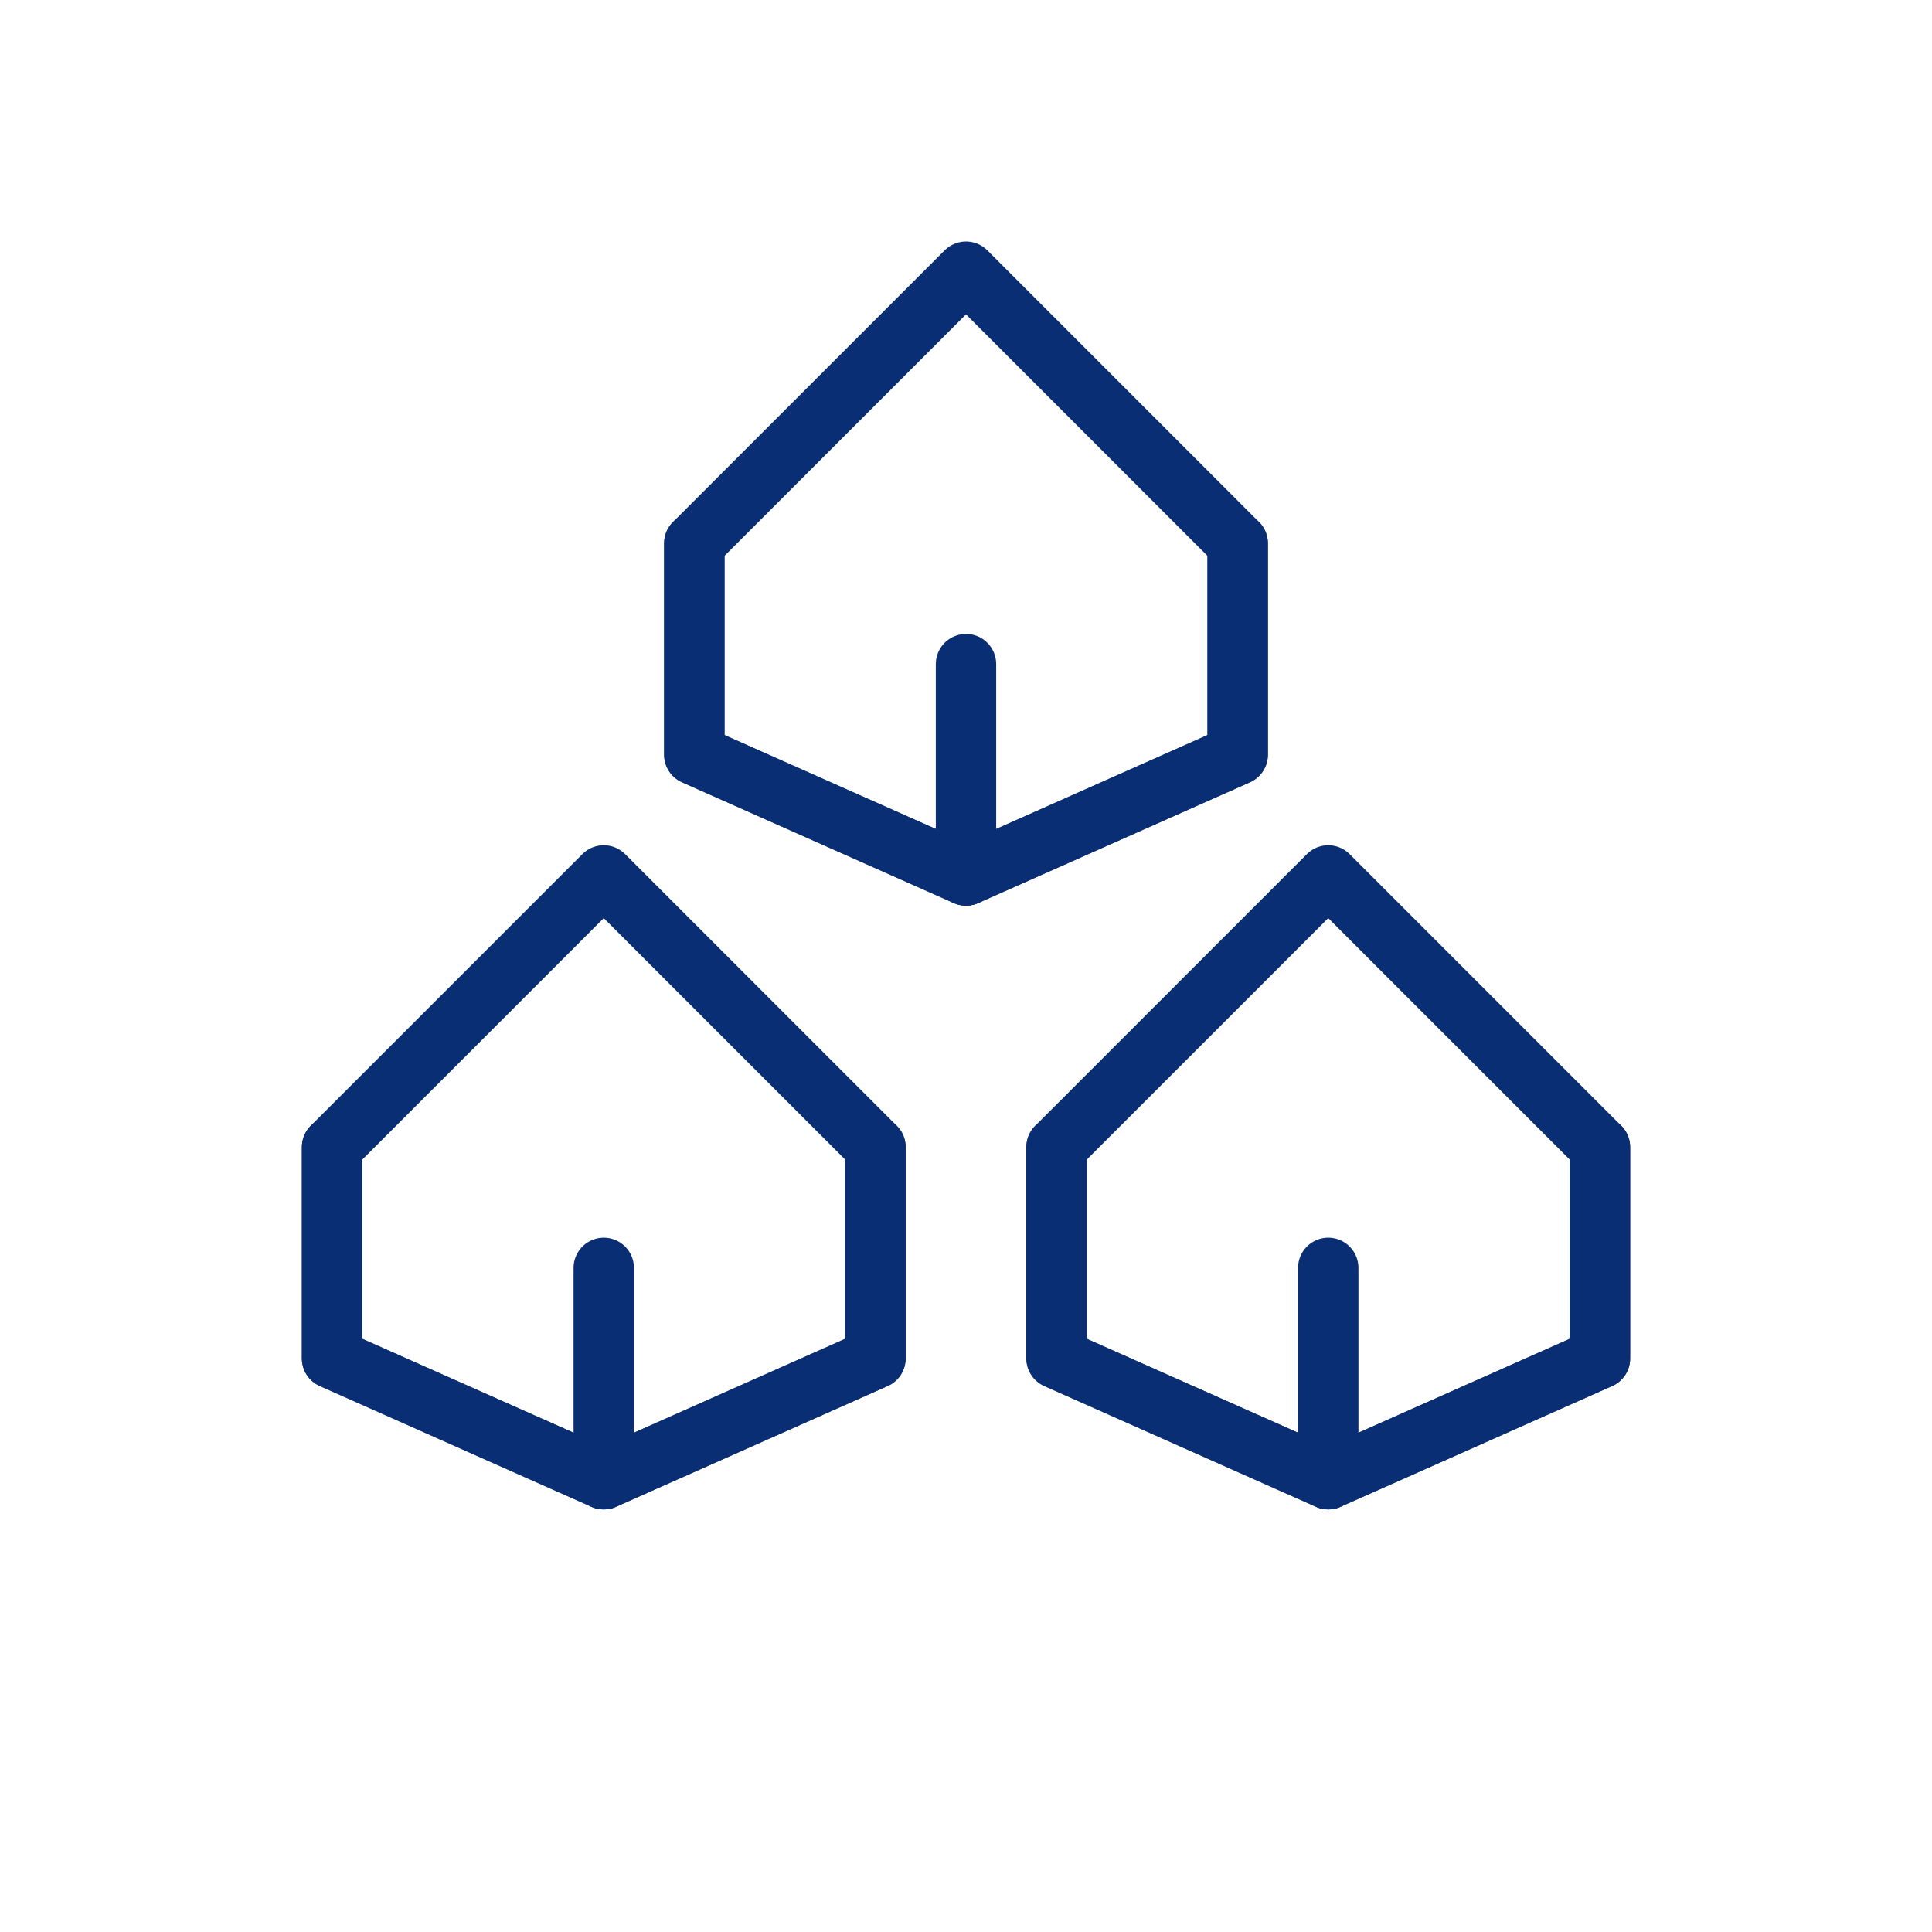
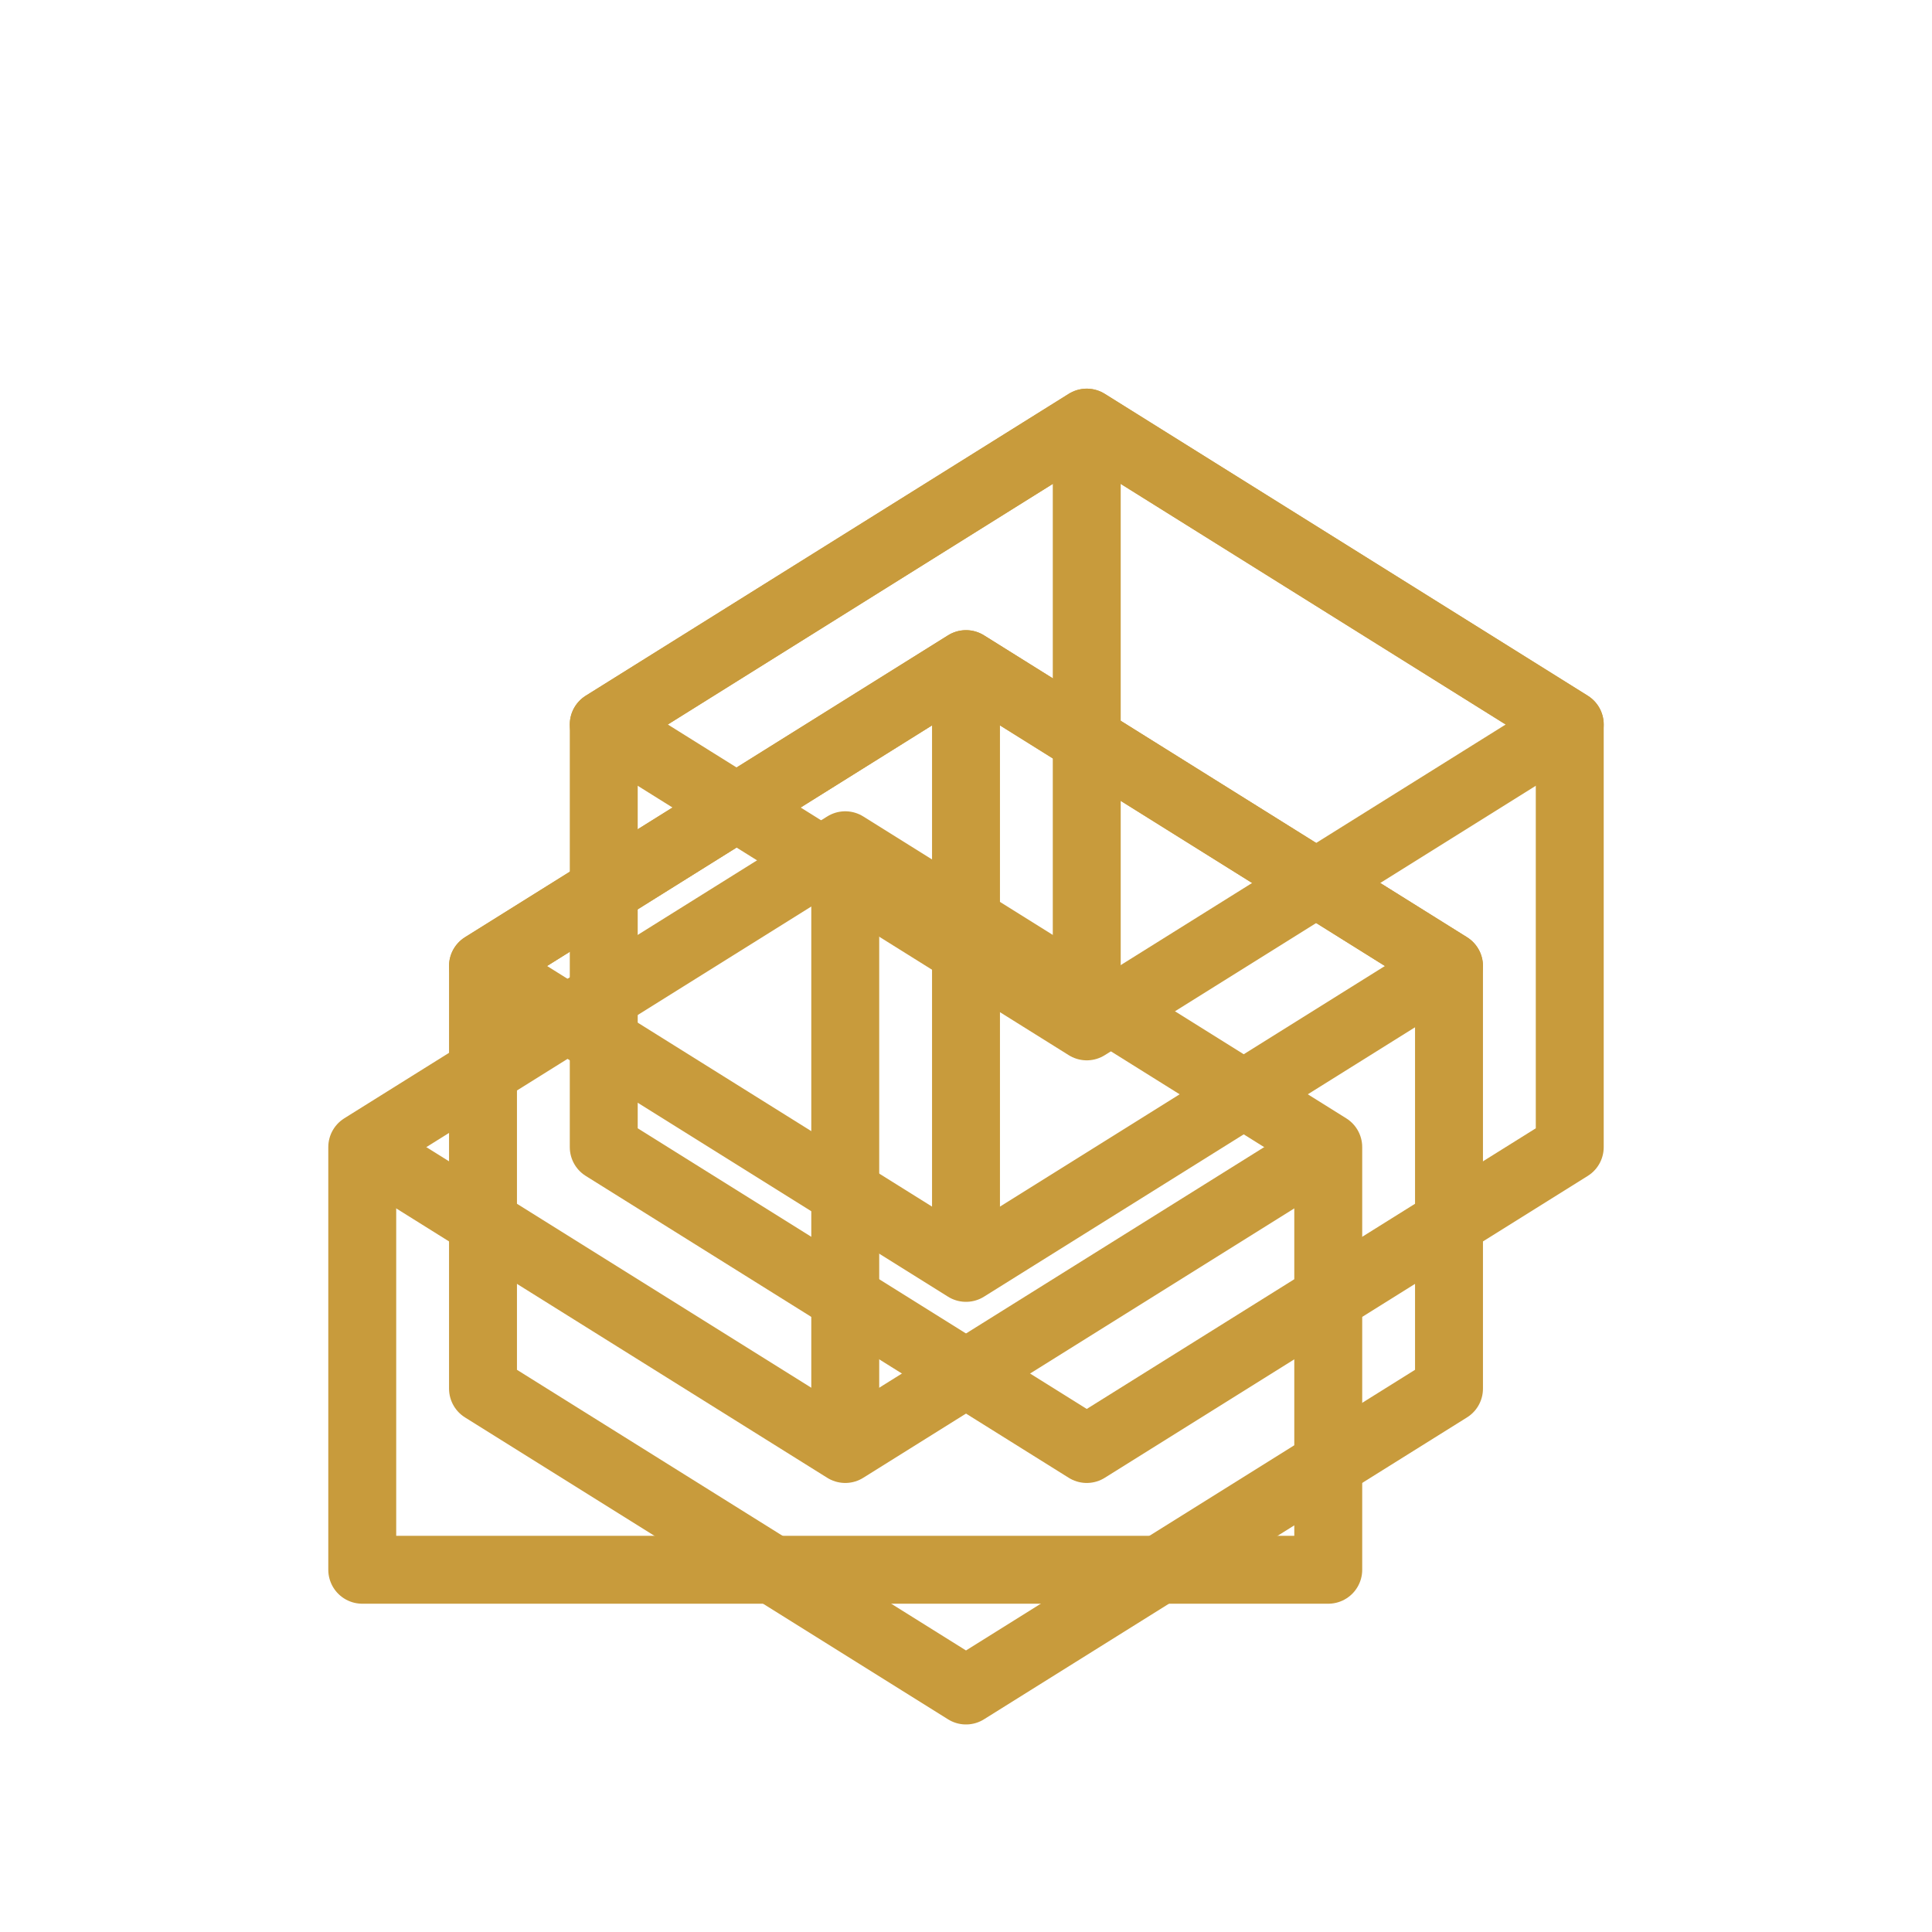
<svg xmlns="http://www.w3.org/2000/svg" viewBox="0 0 64 64" fill="none" aria-hidden="true">
-   <path d="M11 38 L20 29 L29 38 L29 45 L20 49 L11 45 Z" stroke="#0A2E73" stroke-width="2" stroke-linecap="round" stroke-linejoin="round" />
-   <path d="M11 38 V45 L20 49 V42" stroke="#0A2E73" stroke-width="2" stroke-linecap="round" stroke-linejoin="round" />
-   <path d="M29 38 V45 L20 49" stroke="#0A2E73" stroke-width="2" stroke-linecap="round" stroke-linejoin="round" />
-   <path d="M35 38 L44 29 L53 38 L53 45 L44 49 L35 45 Z" stroke="#0A2E73" stroke-width="2" stroke-linecap="round" stroke-linejoin="round" />
-   <path d="M35 38 V45 L44 49 V42" stroke="#0A2E73" stroke-width="2" stroke-linecap="round" stroke-linejoin="round" />
-   <path d="M53 38 V45 L44 49" stroke="#0A2E73" stroke-width="2" stroke-linecap="round" stroke-linejoin="round" />
-   <path d="M23 18 L32 9 L41 18 L41 25 L32 29 L23 25 Z" stroke="#0A2E73" stroke-width="2" stroke-linecap="round" stroke-linejoin="round" />
-   <path d="M23 18 V25 L32 29 V22" stroke="#0A2E73" stroke-width="2" stroke-linecap="round" stroke-linejoin="round" />
-   <path d="M41 18 V25 L32 29" stroke="#0A2E73" stroke-width="2" stroke-linecap="round" stroke-linejoin="round" />
+   <path d="M12 38 L28 28 L44 38 L44 52 L12 52 Z" stroke="#C89B3C" stroke-width="2.25" stroke-linejoin="round" />
+   <path d="M12 38 L28 48 L44 38" stroke="#C89B3C" stroke-width="2.25" stroke-linejoin="round" />
+   <path d="M28 28 L28 48" stroke="#C89B3C" stroke-width="2.25" />
+   <path d="M32 22 L48 32 L48 46 L32 56 L16 46 L16 32 Z" stroke="#C89B3C" stroke-width="2.25" stroke-linejoin="round" />
+   <path d="M32 22 L48 32 L32 42 L16 32 Z" stroke="#C89B3C" stroke-width="2.25" stroke-linejoin="round" />
+   <path d="M32 22 L32 42" stroke="#C89B3C" stroke-width="2.25" />
+   <path d="M36 14 L52 24 L52 38 L36 48 L20 38 L20 24 Z" stroke="#C89B3C" stroke-width="2.25" stroke-linejoin="round" />
+   <path d="M36 14 L52 24 L36 34 L20 24 Z" stroke="#C89B3C" stroke-width="2.25" stroke-linejoin="round" />
+   <path d="M36 14 L36 34" stroke="#C89B3C" stroke-width="2.25" />
</svg>
